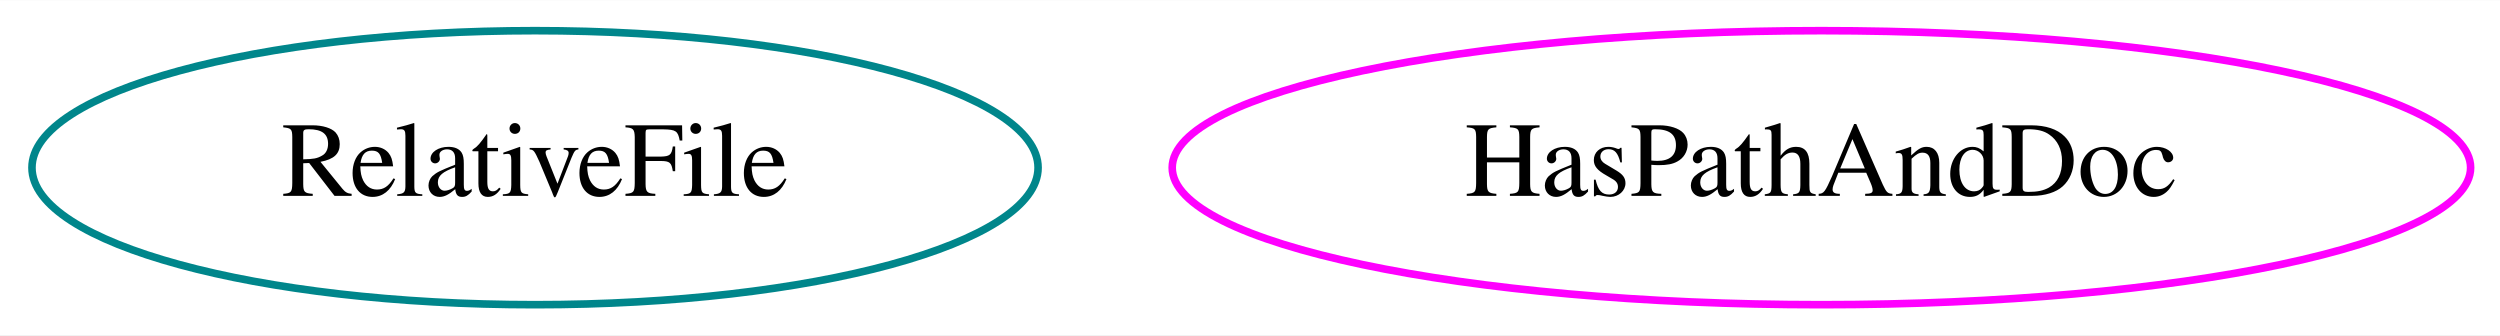
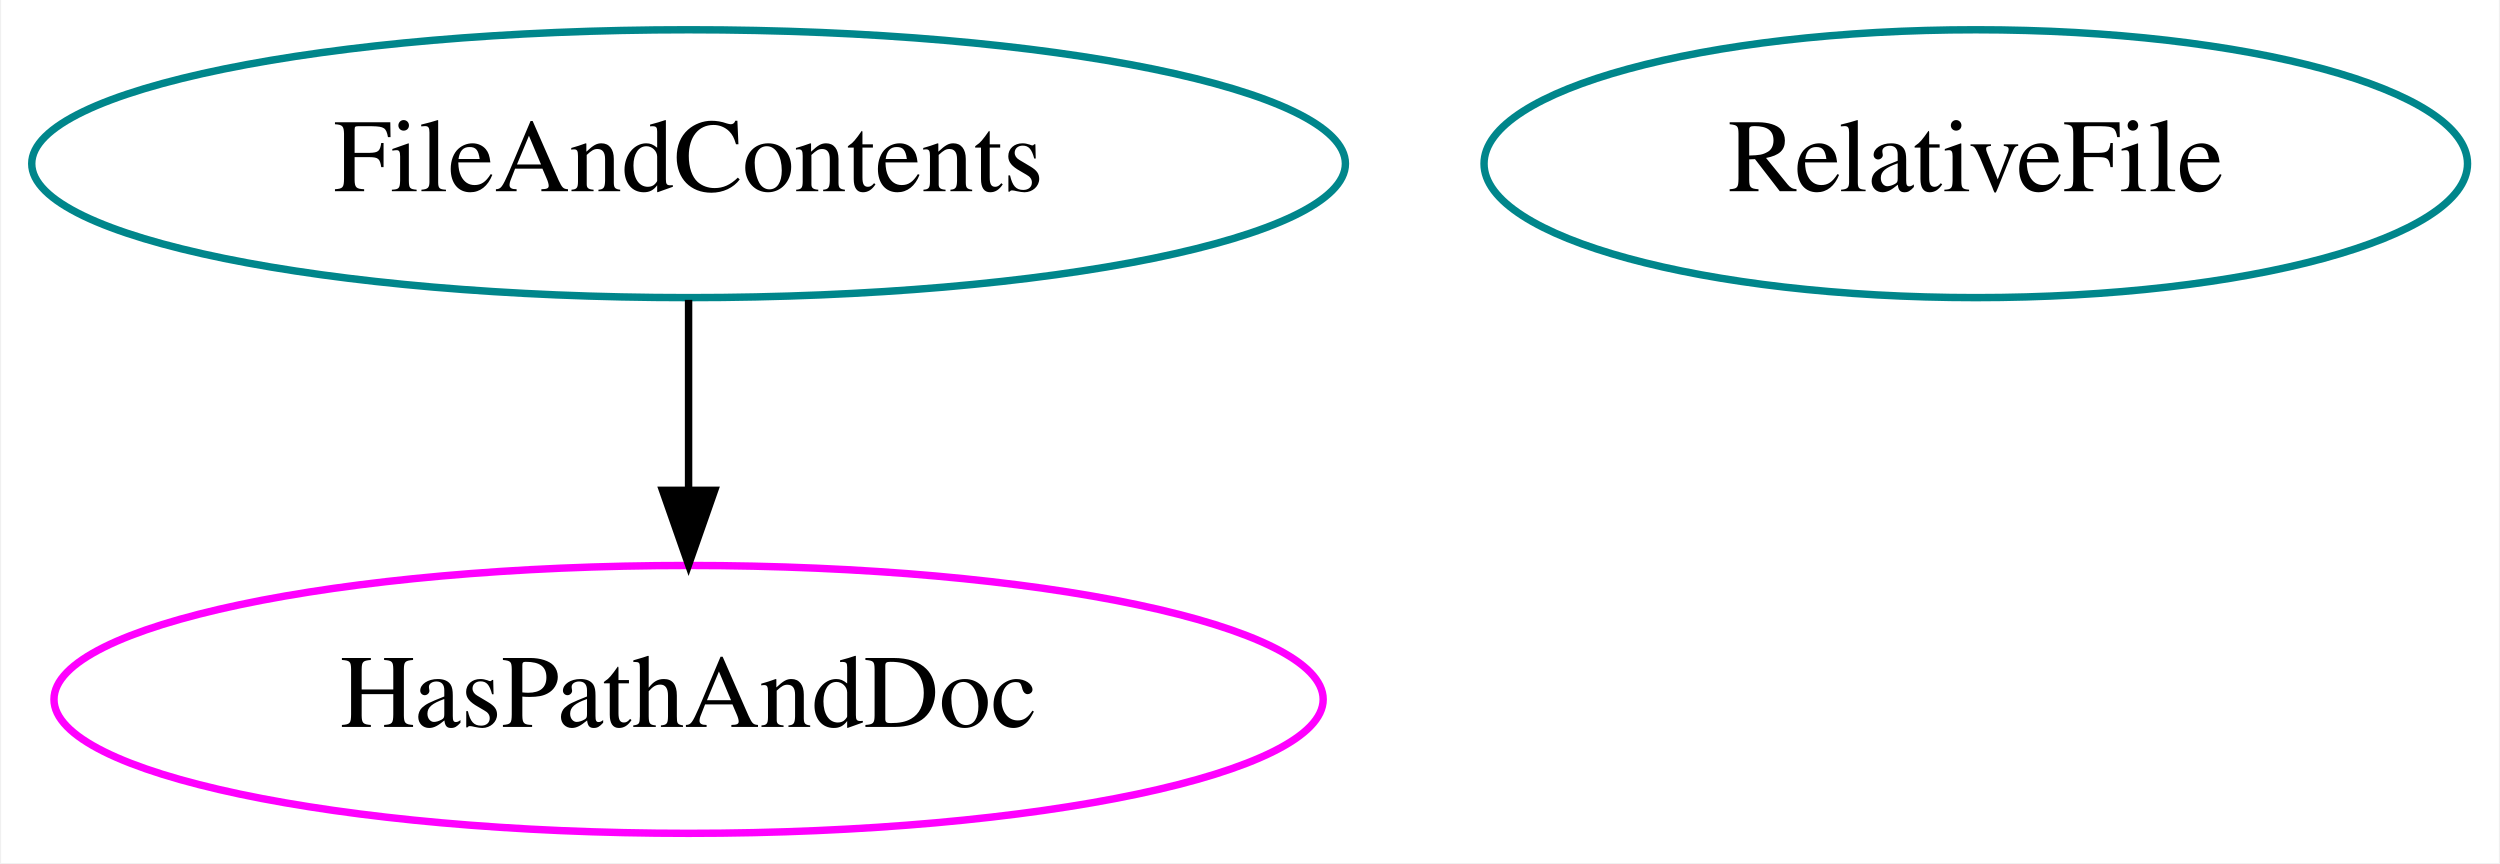
- <svg xmlns="http://www.w3.org/2000/svg" width="328pt" height="44pt" viewBox="0.00 0.00 328.44 44.00">
-   <g id="graph0" class="graph" transform="scale(1 1) rotate(0) translate(4 40)">
-     <polygon fill="white" stroke="transparent" points="-4,4 -4,-40 324.44,-40 324.44,4 -4,4" />
+ <svg xmlns="http://www.w3.org/2000/svg" width="336pt" height="116pt" viewBox="0.00 0.00 335.69 116.00">
+   <g id="graph0" class="graph" transform="scale(1 1) rotate(0) translate(4 112)">
+     <polygon fill="white" stroke="transparent" points="-4,4 -4,-112 331.69,-112 331.69,4 -4,4" />
    <g id="node1" class="node">
-       <ellipse fill="none" stroke="#00868b" cx="66.29" cy="-18" rx="66.09" ry="18" />
-       <text text-anchor="middle" x="66.29" y="-14.3" font-family="Times,serif" font-size="14.00">RelativeFile</text>
+       <ellipse fill="none" stroke="#00868b" cx="88.39" cy="-90" rx="88.28" ry="18" />
+       <text text-anchor="middle" x="88.39" y="-86.3" font-family="Times,serif" font-size="14.00">FileAndContents</text>
+     </g>
+     <g id="node3" class="node">
+       <ellipse fill="none" stroke="magenta" cx="88.39" cy="-18" rx="85.29" ry="18" />
+       <text text-anchor="middle" x="88.39" y="-14.3" font-family="Times,serif" font-size="14.00">HasPathAndDoc</text>
+     </g>
+     <g id="edge1" class="edge">
+       <path fill="none" stroke="black" d="M88.39,-71.7C88.39,-63.98 88.39,-54.71 88.39,-46.11" />
+       <polygon fill="black" stroke="black" points="91.89,-46.1 88.39,-36.1 84.89,-46.1 91.89,-46.1" />
    </g>
    <g id="node2" class="node">
-       <ellipse fill="none" stroke="magenta" cx="235.29" cy="-18" rx="85.29" ry="18" />
-       <text text-anchor="middle" x="235.29" y="-14.3" font-family="Times,serif" font-size="14.00">HasPathAndDoc</text>
+       <ellipse fill="none" stroke="#00868b" cx="261.39" cy="-90" rx="66.09" ry="18" />
+       <text text-anchor="middle" x="261.39" y="-86.3" font-family="Times,serif" font-size="14.00">RelativeFile</text>
    </g>
  </g>
</svg>
